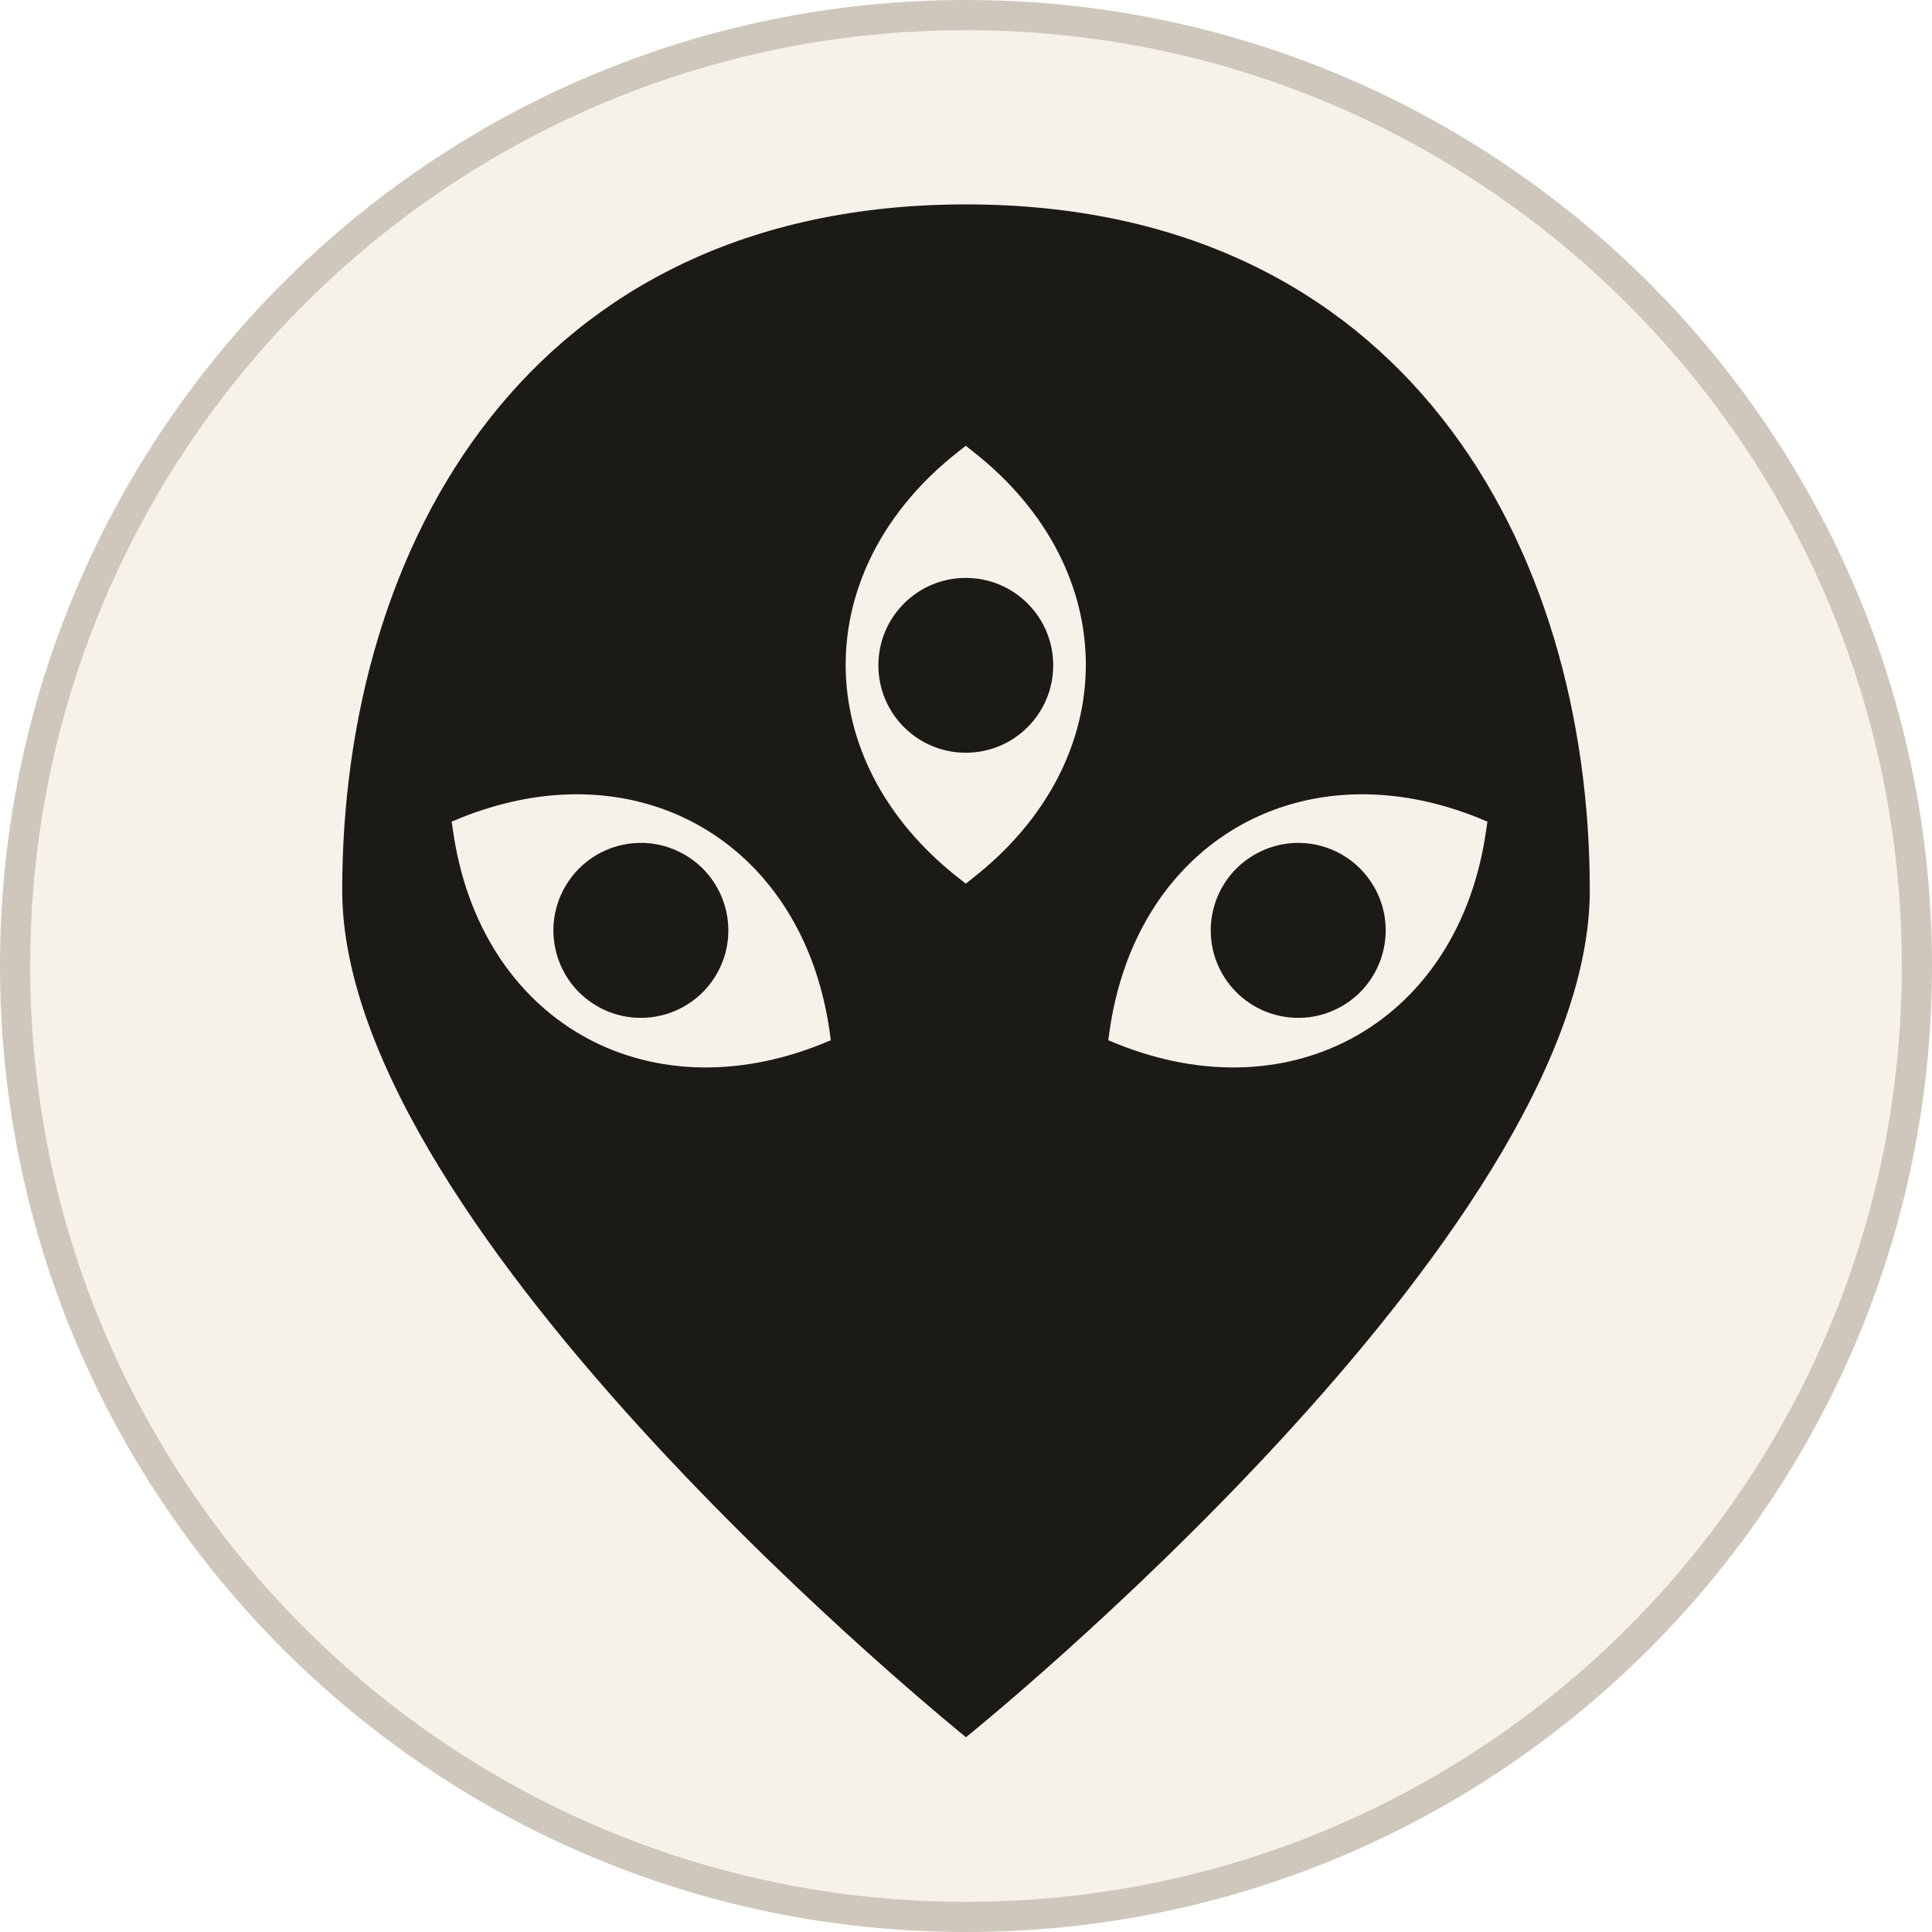
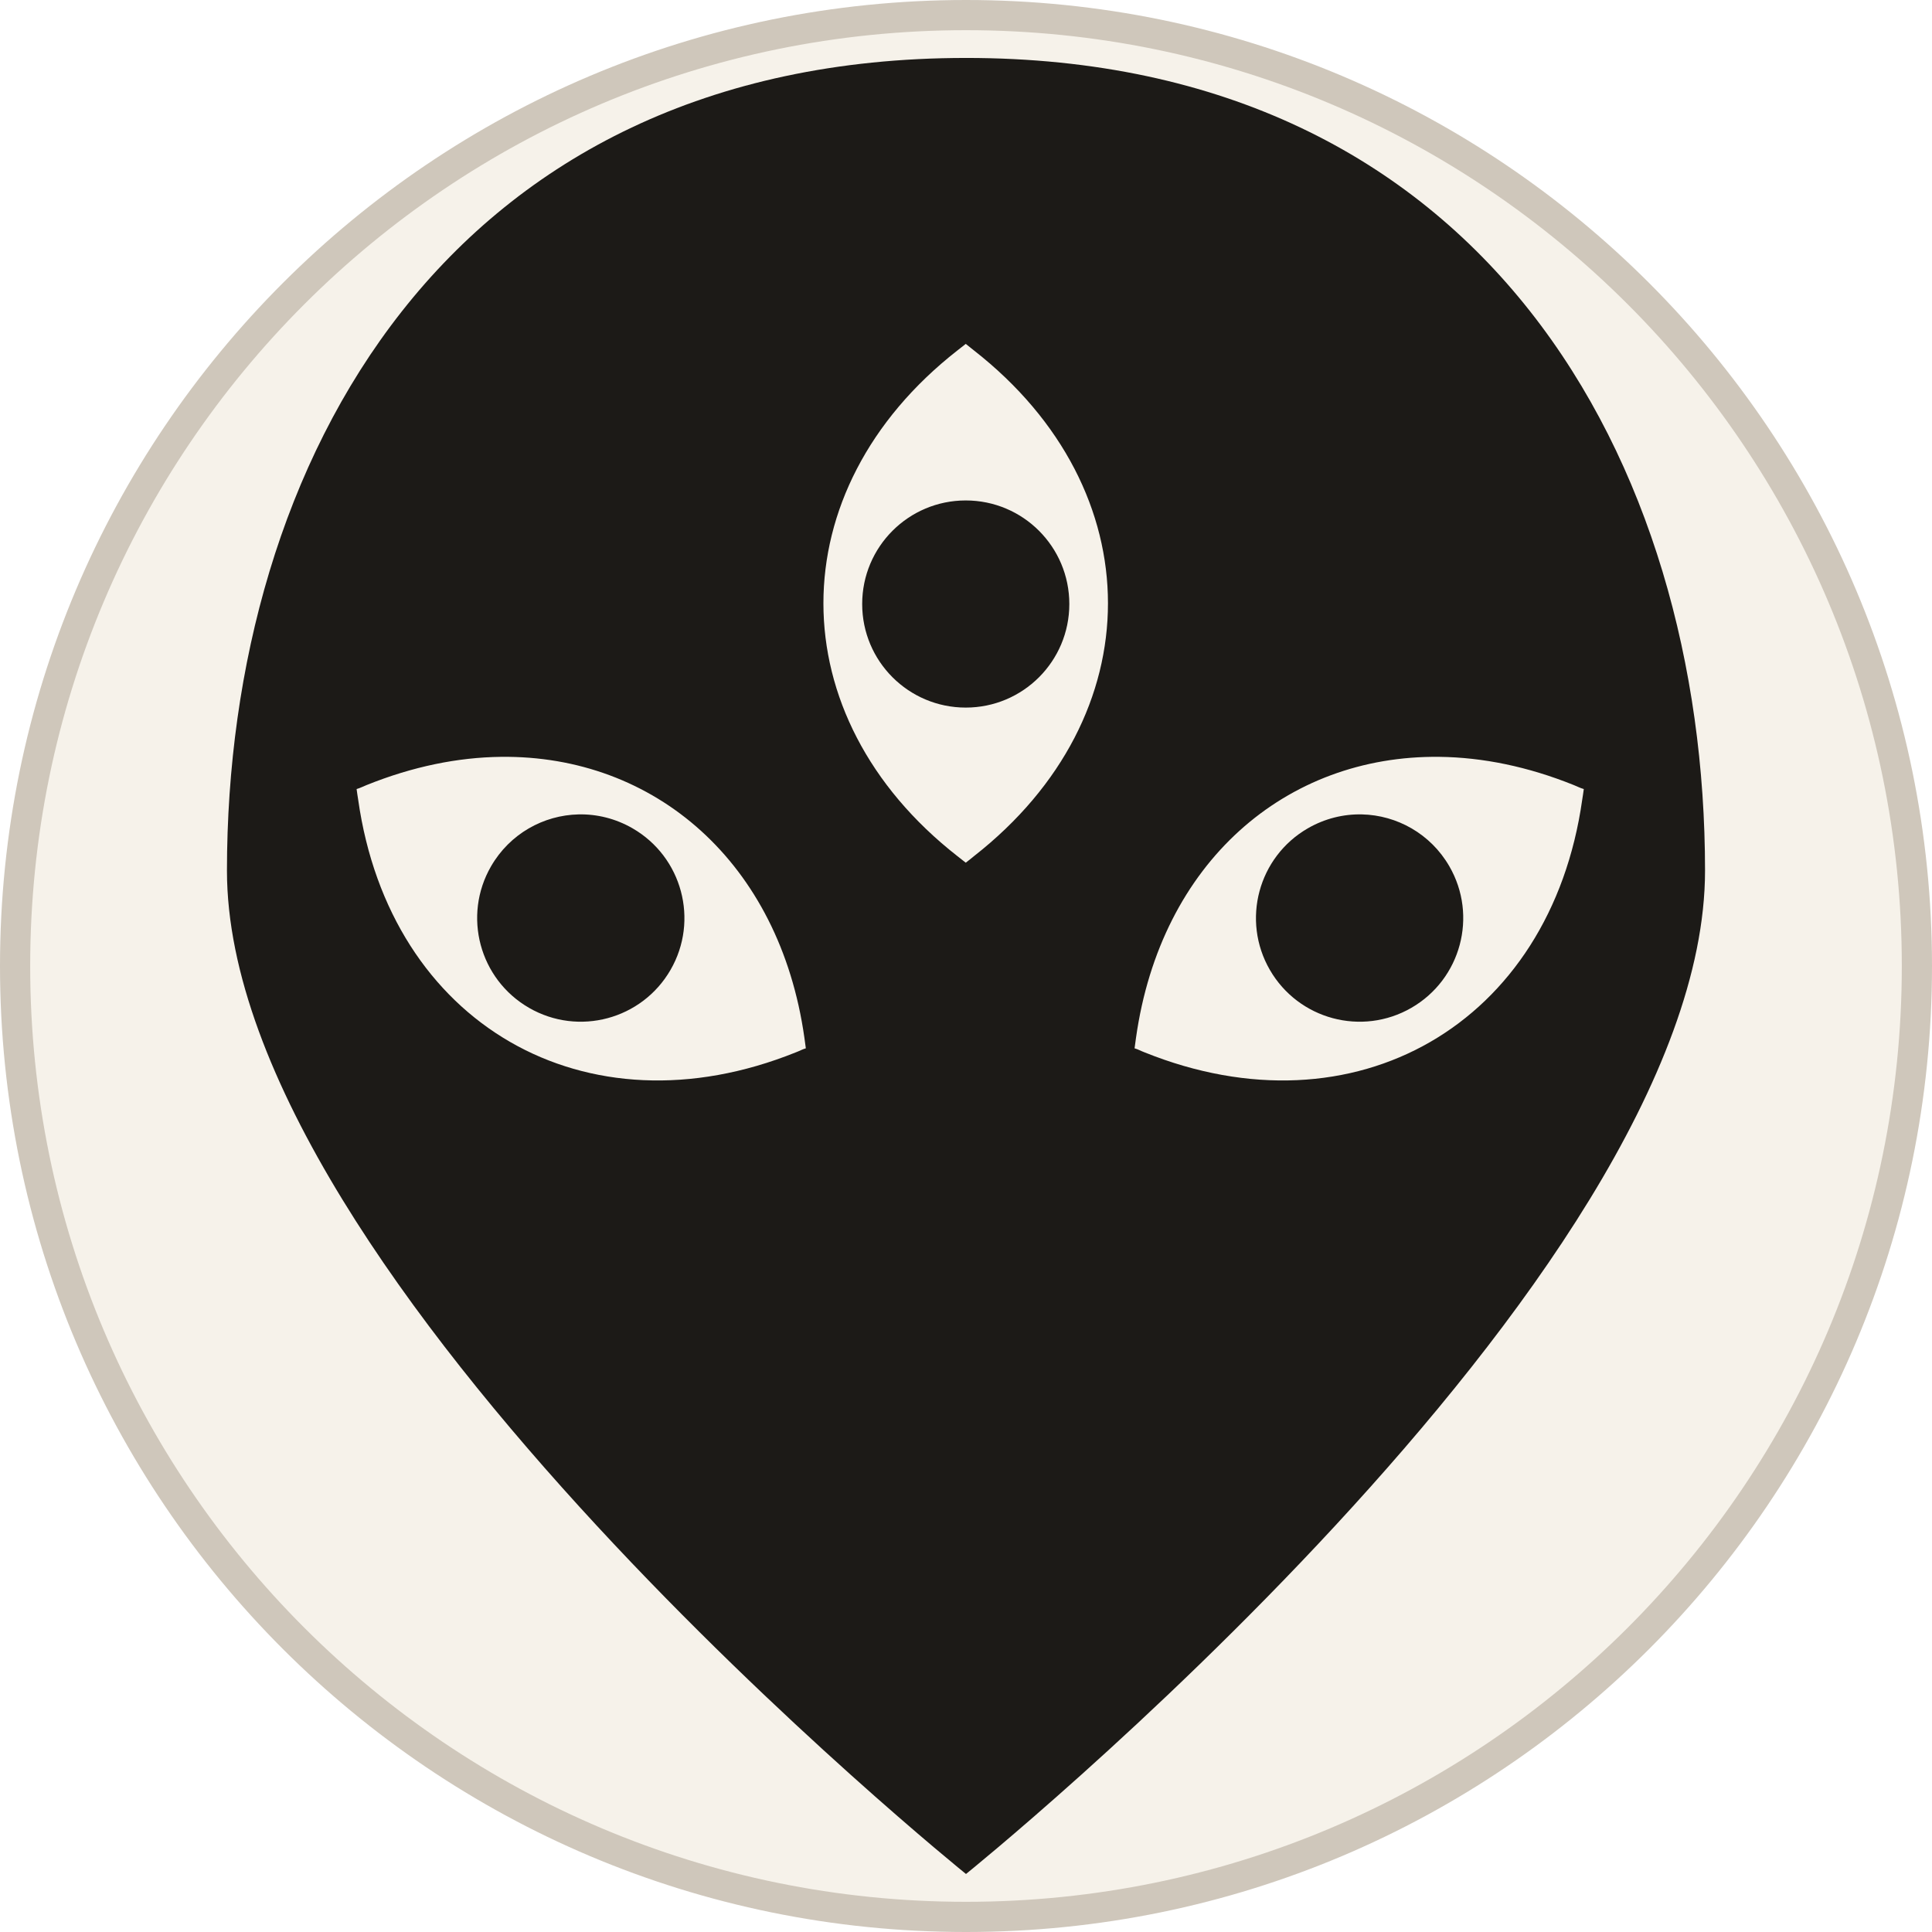
<svg xmlns="http://www.w3.org/2000/svg" viewBox="0 0 512 512" fill="#1c1a17">
  <circle cx="256" cy="256" r="252" fill="#f6f2ea" stroke="#cfc7bb" stroke-width="8" />
-   <g transform="translate(35.84 35.84) scale(0.86)">
+   <g transform="translate(-4.84 -6.36) scale(1.0189)">
    <path d="M256 21.313c-134.918 0-192.22 105.22-192.22 211.375C63.78 338.841 256 493.656 256 493.656s192.22-154.814 192.22-260.969c0-106.154-57.303-211.375-192.22-211.375zm-.063 74.374c.77.6 1.4 1.12 2.157 1.72 46.445 36.343 46.445 95.154 0 131.5-.755.616-1.385 1.14-2.156 1.718-.77-.598-1.43-1.14-2.188-1.72-46.445-36.344-46.445-95.155 0-131.5.757-.615 1.416-1.12 2.188-1.718zm0 40.72c-14.884 0-26.937 12.052-26.937 26.937 0 14.884 12.053 26.937 26.938 26.937 14.884 0 26.937-12.052 26.937-26.936 0-14.885-12.053-26.938-26.938-26.938zM135.03 203.093c39.988-.483 72.49 27.44 78.94 73.062.11.935.234 1.775.374 2.75-.944.262-1.643.695-2.563 1.03-54.698 22.052-105.62-7.323-113.874-65.717-.168-.973-.266-1.776-.406-2.75.953-.263 1.68-.677 2.594-1.032 11.965-4.824 23.74-7.21 34.937-7.344zm244.126 0c11.196.135 22.973 2.52 34.938 7.344.914.355 1.64.77 2.594 1.03-.14.976-.24 1.78-.407 2.75-8.252 58.395-59.174 87.77-113.874 65.72-.92-.337-1.618-.77-2.562-1.032.14-.975.263-1.815.375-2.75 6.448-45.622 38.95-73.545 78.936-73.062zm-223.937 14.97c-9.102.202-17.867 5.04-22.75 13.5-7.444 12.89-3.017 29.37 9.874 36.81 12.89 7.443 29.37 3.016 36.812-9.874 7.442-12.89 3.016-29.37-9.875-36.813-4.43-2.558-9.294-3.73-14.06-3.625zm203.75 0c-4.768-.108-9.633 1.065-14.064 3.624-12.89 7.442-17.317 23.922-9.875 36.812 7.444 12.89 23.923 17.317 36.814 9.875 12.89-7.442 17.317-23.922 9.875-36.813-4.885-8.46-13.65-13.296-22.75-13.5z" />
  </g>
</svg>
